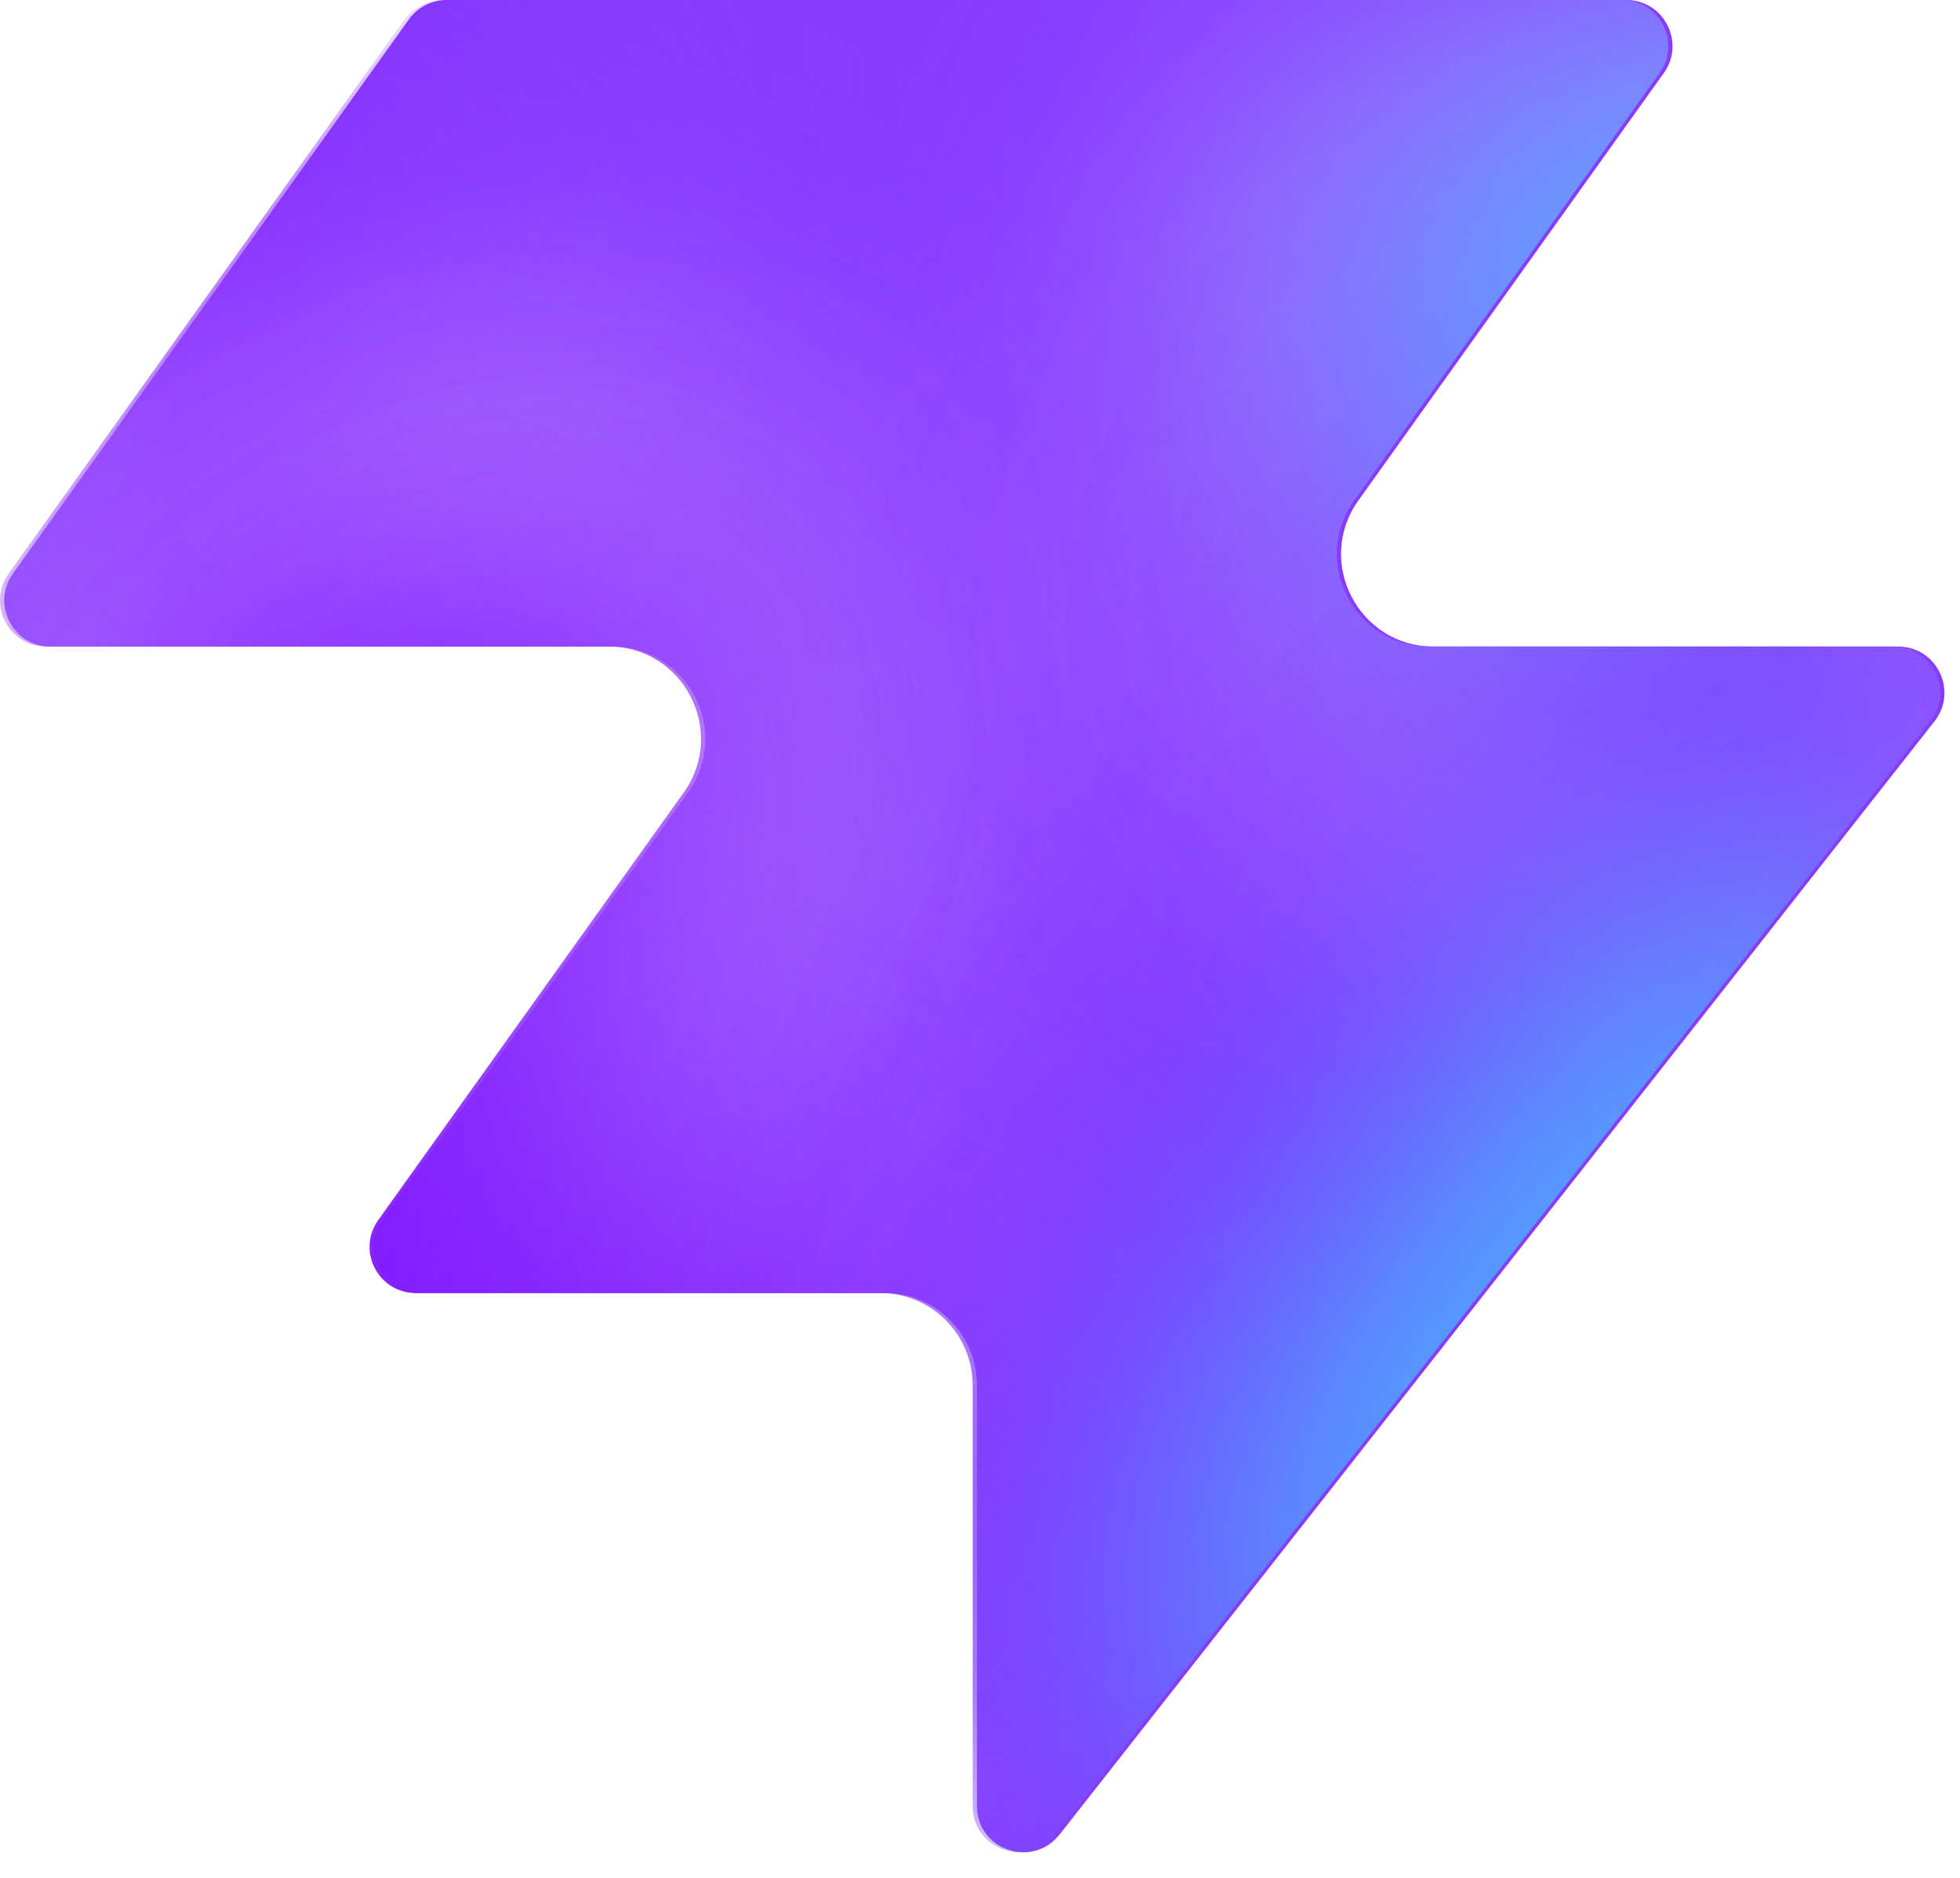
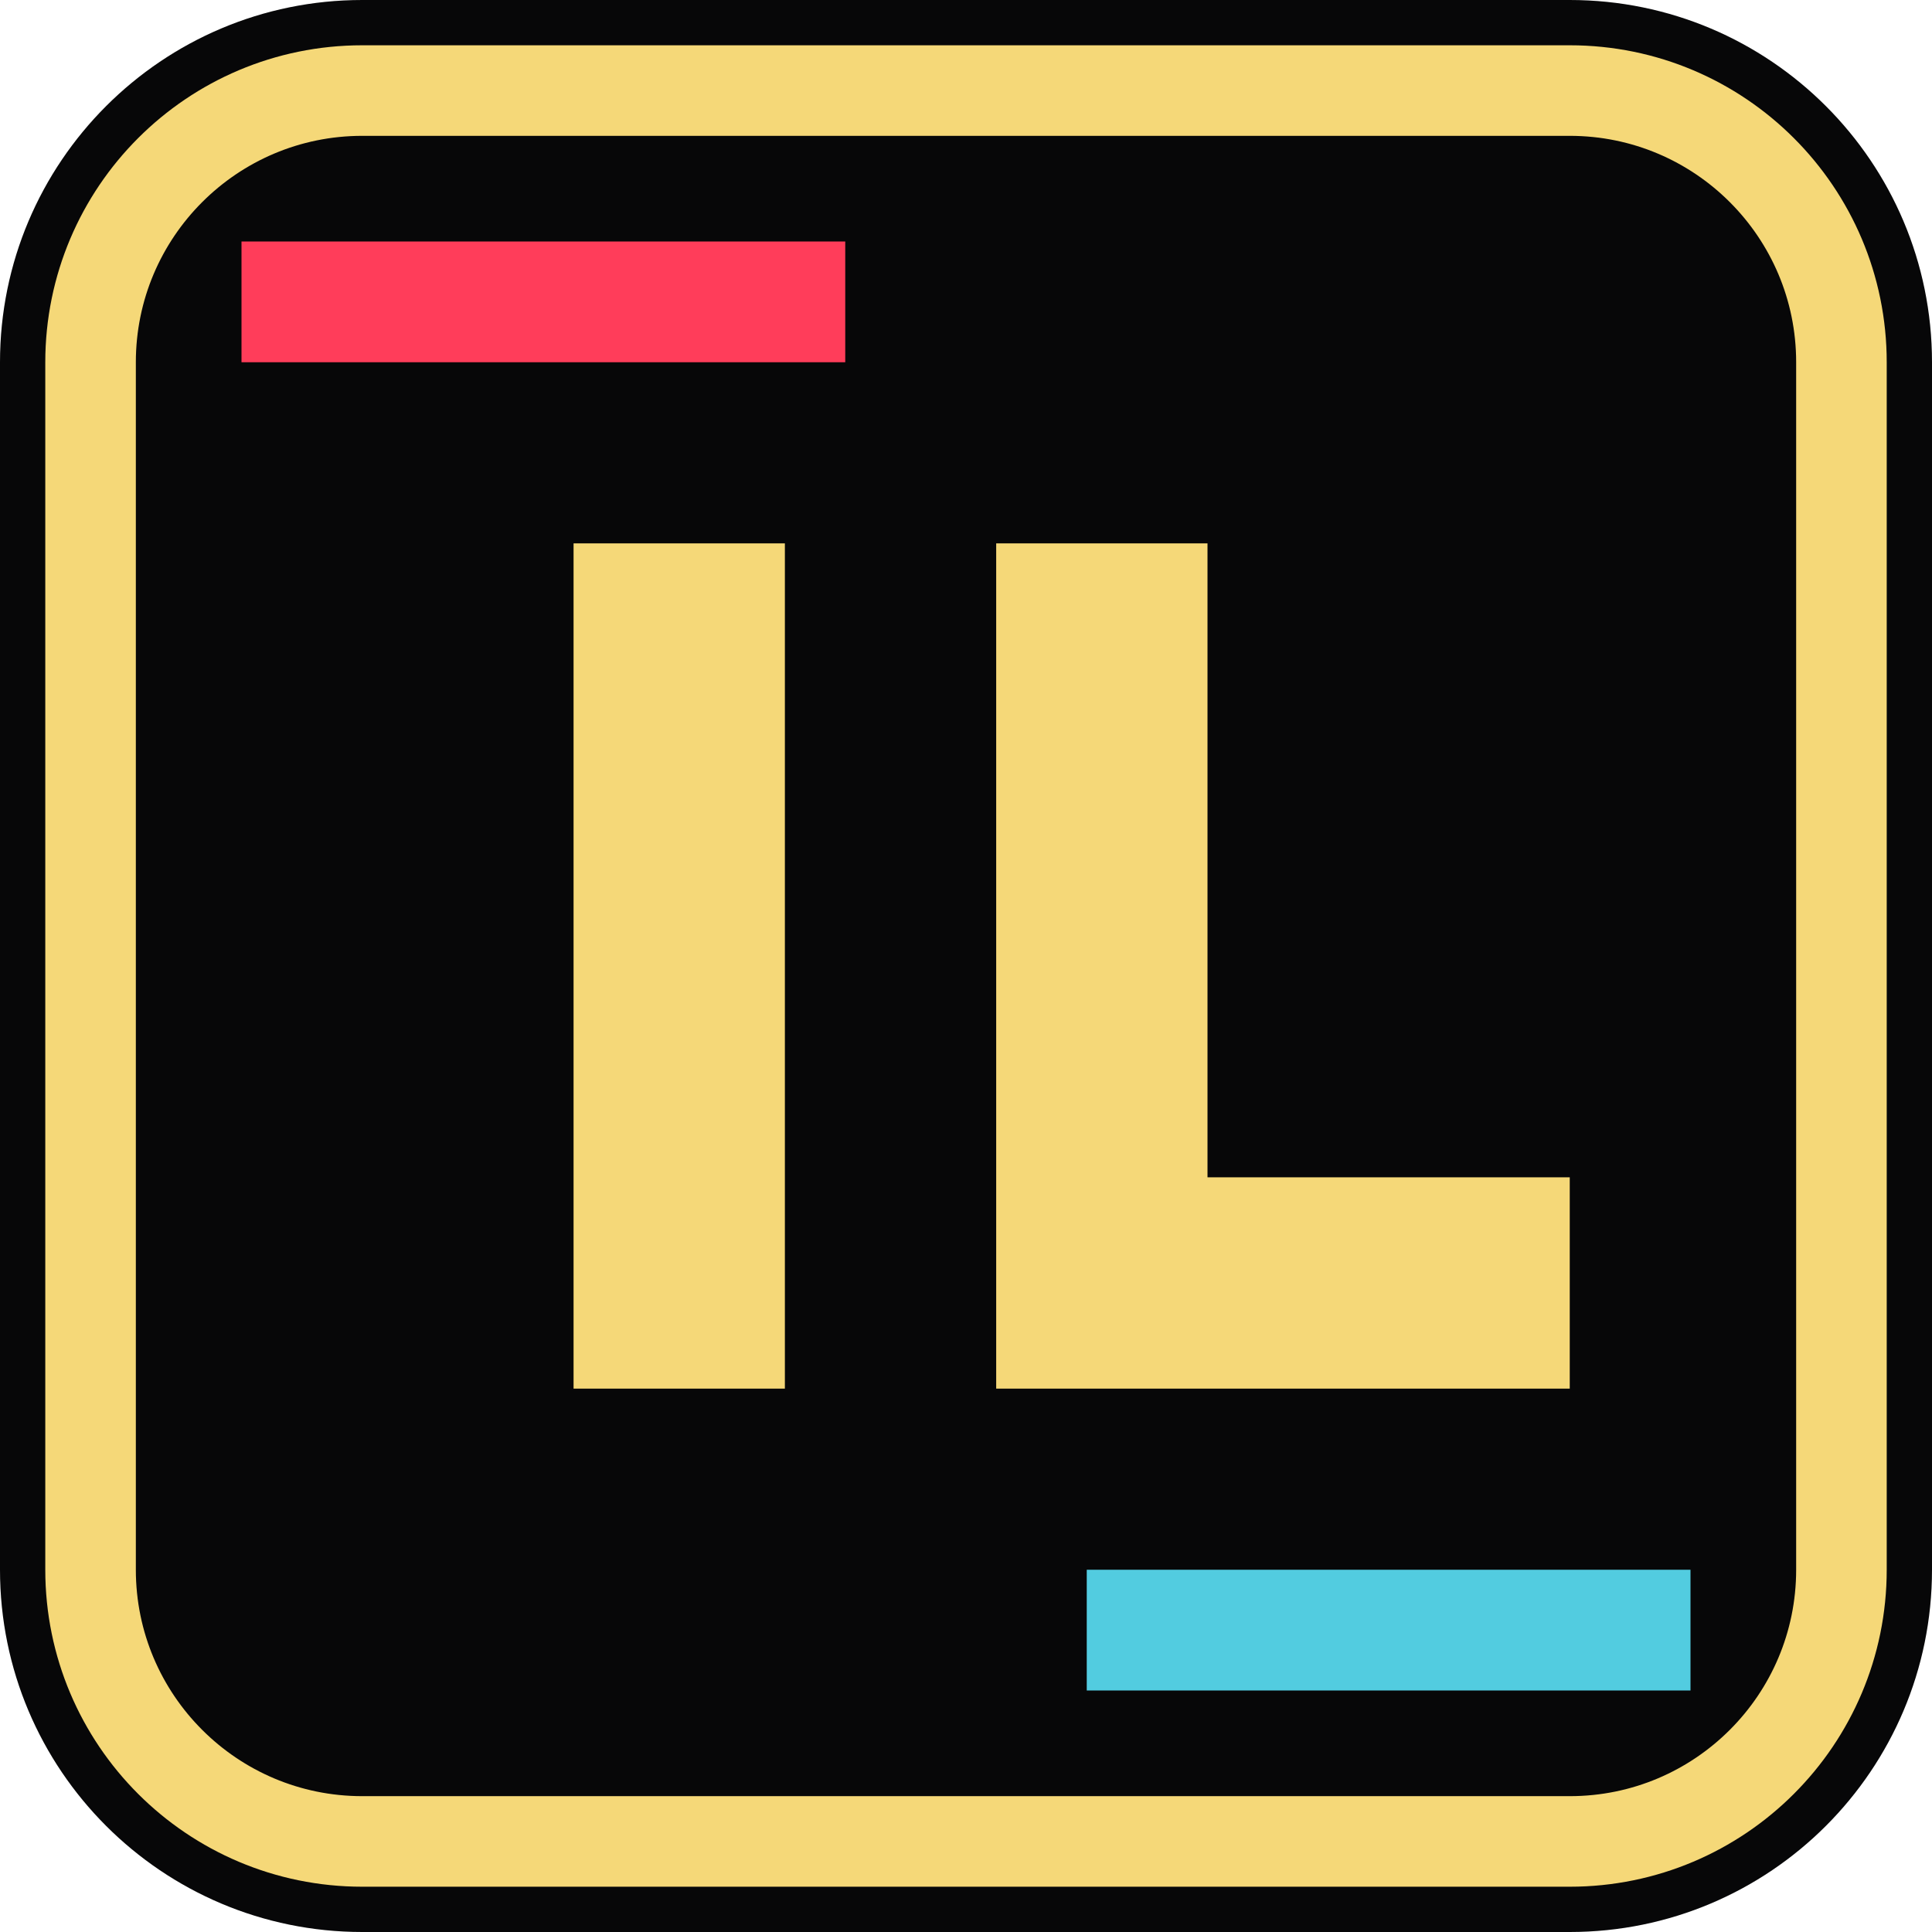
- <svg xmlns="http://www.w3.org/2000/svg" width="48" height="46" fill="none" viewBox="0 0 48 46">
-   <path fill="#863bff" d="M25.946 44.938c-.664.845-2.021.375-2.021-.698V33.937a2.26 2.26 0 0 0-2.262-2.262H10.287c-.92 0-1.456-1.04-.92-1.788l7.48-10.471c1.07-1.497 0-3.578-1.842-3.578H1.237c-.92 0-1.456-1.04-.92-1.788L10.013.474c.214-.297.556-.474.92-.474h28.894c.92 0 1.456 1.04.92 1.788l-7.48 10.471c-1.07 1.498 0 3.579 1.842 3.579h11.377c.943 0 1.473 1.088.89 1.83L25.947 44.94z" style="fill:#863bff;fill:color(display-p3 .525 .23 1);fill-opacity:1" />
-   <mask id="a" width="48" height="46" x="0" y="0" maskUnits="userSpaceOnUse" style="mask-type:alpha">
-     <path fill="#000" d="M25.842 44.938c-.664.844-2.021.375-2.021-.698V33.937a2.26 2.26 0 0 0-2.262-2.262H10.183c-.92 0-1.456-1.04-.92-1.788l7.48-10.471c1.07-1.498 0-3.579-1.842-3.579H1.133c-.92 0-1.456-1.04-.92-1.787L9.91.473c.214-.297.556-.474.92-.474h28.894c.92 0 1.456 1.04.92 1.788l-7.48 10.471c-1.07 1.498 0 3.578 1.842 3.578h11.377c.943 0 1.473 1.088.89 1.832L25.843 44.94z" style="fill:#000;fill-opacity:1" />
-   </mask>
-   <g mask="url(#a)">
-     <g filter="url(#b)">
-       <ellipse cx="5.508" cy="14.704" fill="#ede6ff" rx="5.508" ry="14.704" style="fill:#ede6ff;fill:color(display-p3 .927 .903 1);fill-opacity:1" transform="matrix(.00324 1 1 -.00324 -4.47 31.516)" />
-     </g>
-     <g filter="url(#c)">
-       <ellipse cx="10.399" cy="29.851" fill="#ede6ff" rx="10.399" ry="29.851" style="fill:#ede6ff;fill:color(display-p3 .927 .903 1);fill-opacity:1" transform="matrix(.00324 1 1 -.00324 -39.328 7.883)" />
-     </g>
-     <g filter="url(#d)">
-       <ellipse cx="5.508" cy="30.487" fill="#7e14ff" rx="5.508" ry="30.487" style="fill:#7e14ff;fill:color(display-p3 .492 .077 1);fill-opacity:1" transform="rotate(89.814 -25.913 -14.639)scale(1 -1)" />
-     </g>
-     <g filter="url(#e)">
-       <ellipse cx="5.508" cy="30.599" fill="#7e14ff" rx="5.508" ry="30.599" style="fill:#7e14ff;fill:color(display-p3 .492 .077 1);fill-opacity:1" transform="rotate(89.814 -32.644 -3.334)scale(1 -1)" />
-     </g>
-     <g filter="url(#f)">
-       <ellipse cx="5.508" cy="30.599" fill="#7e14ff" rx="5.508" ry="30.599" style="fill:#7e14ff;fill:color(display-p3 .492 .077 1);fill-opacity:1" transform="matrix(.00324 1 1 -.00324 -34.34 30.47)" />
-     </g>
-     <g filter="url(#g)">
-       <ellipse cx="14.072" cy="22.078" fill="#ede6ff" rx="14.072" ry="22.078" style="fill:#ede6ff;fill:color(display-p3 .927 .903 1);fill-opacity:1" transform="rotate(93.35 24.506 48.493)scale(-1 1)" />
-     </g>
-     <g filter="url(#h)">
-       <ellipse cx="3.47" cy="21.501" fill="#7e14ff" rx="3.47" ry="21.501" style="fill:#7e14ff;fill:color(display-p3 .492 .077 1);fill-opacity:1" transform="rotate(89.009 28.708 47.59)scale(-1 1)" />
-     </g>
-     <g filter="url(#i)">
-       <ellipse cx="3.47" cy="21.501" fill="#7e14ff" rx="3.47" ry="21.501" style="fill:#7e14ff;fill:color(display-p3 .492 .077 1);fill-opacity:1" transform="rotate(89.009 28.708 47.59)scale(-1 1)" />
-     </g>
-     <g filter="url(#j)">
-       <ellipse cx=".387" cy="8.972" fill="#7e14ff" rx="4.407" ry="29.108" style="fill:#7e14ff;fill:color(display-p3 .492 .077 1);fill-opacity:1" transform="rotate(39.51 .387 8.972)" />
-     </g>
-     <g filter="url(#k)">
-       <ellipse cx="47.523" cy="-6.092" fill="#7e14ff" rx="4.407" ry="29.108" style="fill:#7e14ff;fill:color(display-p3 .492 .077 1);fill-opacity:1" transform="rotate(37.892 47.523 -6.092)" />
-     </g>
-     <g filter="url(#l)">
-       <ellipse cx="41.412" cy="6.333" fill="#47bfff" rx="5.971" ry="9.665" style="fill:#47bfff;fill:color(display-p3 .28 .748 1);fill-opacity:1" transform="rotate(37.892 41.412 6.333)" />
-     </g>
-     <g filter="url(#m)">
-       <ellipse cx="-1.879" cy="38.332" fill="#7e14ff" rx="4.407" ry="29.108" style="fill:#7e14ff;fill:color(display-p3 .492 .077 1);fill-opacity:1" transform="rotate(37.892 -1.88 38.332)" />
-     </g>
-     <g filter="url(#n)">
-       <ellipse cx="-1.879" cy="38.332" fill="#7e14ff" rx="4.407" ry="29.108" style="fill:#7e14ff;fill:color(display-p3 .492 .077 1);fill-opacity:1" transform="rotate(37.892 -1.88 38.332)" />
-     </g>
-     <g filter="url(#o)">
-       <ellipse cx="35.651" cy="29.907" fill="#7e14ff" rx="4.407" ry="29.108" style="fill:#7e14ff;fill:color(display-p3 .492 .077 1);fill-opacity:1" transform="rotate(37.892 35.651 29.907)" />
-     </g>
-     <g filter="url(#p)">
-       <ellipse cx="38.418" cy="32.4" fill="#47bfff" rx="5.971" ry="15.297" style="fill:#47bfff;fill:color(display-p3 .28 .748 1);fill-opacity:1" transform="rotate(37.892 38.418 32.4)" />
-     </g>
-   </g>
-   <defs>
-     <filter id="b" width="60.045" height="41.654" x="-19.77" y="16.149" color-interpolation-filters="sRGB" filterUnits="userSpaceOnUse">
-       <feFlood flood-opacity="0" result="BackgroundImageFix" />
-       <feBlend in="SourceGraphic" in2="BackgroundImageFix" result="shape" />
-       <feGaussianBlur result="effect1_foregroundBlur_2002_17158" stdDeviation="7.659" />
-     </filter>
-     <filter id="c" width="90.34" height="51.437" x="-54.613" y="-7.533" color-interpolation-filters="sRGB" filterUnits="userSpaceOnUse">
-       <feFlood flood-opacity="0" result="BackgroundImageFix" />
-       <feBlend in="SourceGraphic" in2="BackgroundImageFix" result="shape" />
-       <feGaussianBlur result="effect1_foregroundBlur_2002_17158" stdDeviation="7.659" />
-     </filter>
-     <filter id="d" width="79.355" height="29.4" x="-49.64" y="2.03" color-interpolation-filters="sRGB" filterUnits="userSpaceOnUse">
-       <feFlood flood-opacity="0" result="BackgroundImageFix" />
-       <feBlend in="SourceGraphic" in2="BackgroundImageFix" result="shape" />
-       <feGaussianBlur result="effect1_foregroundBlur_2002_17158" stdDeviation="4.596" />
-     </filter>
-     <filter id="e" width="79.579" height="29.4" x="-45.045" y="20.029" color-interpolation-filters="sRGB" filterUnits="userSpaceOnUse">
-       <feFlood flood-opacity="0" result="BackgroundImageFix" />
-       <feBlend in="SourceGraphic" in2="BackgroundImageFix" result="shape" />
-       <feGaussianBlur result="effect1_foregroundBlur_2002_17158" stdDeviation="4.596" />
-     </filter>
-     <filter id="f" width="79.579" height="29.4" x="-43.513" y="21.178" color-interpolation-filters="sRGB" filterUnits="userSpaceOnUse">
-       <feFlood flood-opacity="0" result="BackgroundImageFix" />
-       <feBlend in="SourceGraphic" in2="BackgroundImageFix" result="shape" />
-       <feGaussianBlur result="effect1_foregroundBlur_2002_17158" stdDeviation="4.596" />
-     </filter>
-     <filter id="g" width="74.749" height="58.852" x="15.756" y="-17.901" color-interpolation-filters="sRGB" filterUnits="userSpaceOnUse">
-       <feFlood flood-opacity="0" result="BackgroundImageFix" />
-       <feBlend in="SourceGraphic" in2="BackgroundImageFix" result="shape" />
-       <feGaussianBlur result="effect1_foregroundBlur_2002_17158" stdDeviation="7.659" />
-     </filter>
-     <filter id="h" width="61.377" height="25.362" x="23.548" y="2.284" color-interpolation-filters="sRGB" filterUnits="userSpaceOnUse">
-       <feFlood flood-opacity="0" result="BackgroundImageFix" />
-       <feBlend in="SourceGraphic" in2="BackgroundImageFix" result="shape" />
-       <feGaussianBlur result="effect1_foregroundBlur_2002_17158" stdDeviation="4.596" />
-     </filter>
-     <filter id="i" width="61.377" height="25.362" x="23.548" y="2.284" color-interpolation-filters="sRGB" filterUnits="userSpaceOnUse">
-       <feFlood flood-opacity="0" result="BackgroundImageFix" />
-       <feBlend in="SourceGraphic" in2="BackgroundImageFix" result="shape" />
-       <feGaussianBlur result="effect1_foregroundBlur_2002_17158" stdDeviation="4.596" />
-     </filter>
-     <filter id="j" width="56.045" height="63.649" x="-27.636" y="-22.853" color-interpolation-filters="sRGB" filterUnits="userSpaceOnUse">
-       <feFlood flood-opacity="0" result="BackgroundImageFix" />
-       <feBlend in="SourceGraphic" in2="BackgroundImageFix" result="shape" />
-       <feGaussianBlur result="effect1_foregroundBlur_2002_17158" stdDeviation="4.596" />
-     </filter>
-     <filter id="k" width="54.814" height="64.646" x="20.116" y="-38.415" color-interpolation-filters="sRGB" filterUnits="userSpaceOnUse">
-       <feFlood flood-opacity="0" result="BackgroundImageFix" />
-       <feBlend in="SourceGraphic" in2="BackgroundImageFix" result="shape" />
-       <feGaussianBlur result="effect1_foregroundBlur_2002_17158" stdDeviation="4.596" />
-     </filter>
-     <filter id="l" width="33.541" height="35.313" x="24.641" y="-11.323" color-interpolation-filters="sRGB" filterUnits="userSpaceOnUse">
-       <feFlood flood-opacity="0" result="BackgroundImageFix" />
-       <feBlend in="SourceGraphic" in2="BackgroundImageFix" result="shape" />
-       <feGaussianBlur result="effect1_foregroundBlur_2002_17158" stdDeviation="4.596" />
-     </filter>
-     <filter id="m" width="54.814" height="64.646" x="-29.286" y="6.009" color-interpolation-filters="sRGB" filterUnits="userSpaceOnUse">
-       <feFlood flood-opacity="0" result="BackgroundImageFix" />
-       <feBlend in="SourceGraphic" in2="BackgroundImageFix" result="shape" />
-       <feGaussianBlur result="effect1_foregroundBlur_2002_17158" stdDeviation="4.596" />
-     </filter>
-     <filter id="n" width="54.814" height="64.646" x="-29.286" y="6.009" color-interpolation-filters="sRGB" filterUnits="userSpaceOnUse">
-       <feFlood flood-opacity="0" result="BackgroundImageFix" />
-       <feBlend in="SourceGraphic" in2="BackgroundImageFix" result="shape" />
-       <feGaussianBlur result="effect1_foregroundBlur_2002_17158" stdDeviation="4.596" />
-     </filter>
-     <filter id="o" width="54.814" height="64.646" x="8.244" y="-2.416" color-interpolation-filters="sRGB" filterUnits="userSpaceOnUse">
-       <feFlood flood-opacity="0" result="BackgroundImageFix" />
-       <feBlend in="SourceGraphic" in2="BackgroundImageFix" result="shape" />
-       <feGaussianBlur result="effect1_foregroundBlur_2002_17158" stdDeviation="4.596" />
-     </filter>
-     <filter id="p" width="39.409" height="43.623" x="18.713" y="10.588" color-interpolation-filters="sRGB" filterUnits="userSpaceOnUse">
-       <feFlood flood-opacity="0" result="BackgroundImageFix" />
-       <feBlend in="SourceGraphic" in2="BackgroundImageFix" result="shape" />
-       <feGaussianBlur result="effect1_foregroundBlur_2002_17158" stdDeviation="4.596" />
-     </filter>
-   </defs>
+ <svg xmlns="http://www.w3.org/2000/svg" viewBox="0 0 64 64">
+   <rect width="64" height="64" rx="12" fill="#070708" />
+   <rect x="3" y="3" width="58" height="58" rx="9" fill="none" stroke="#f5d878" stroke-width="3" />
+   <path fill="#ff3d5a" d="M8 8h20v4H8z" />
+   <path fill="#52cce0" d="M36 52h20v4H36z" />
+   <path fill="#f5d878" d="M19 18h7v28h-7zm14 0h7v21h12v7H33z" />
</svg>
